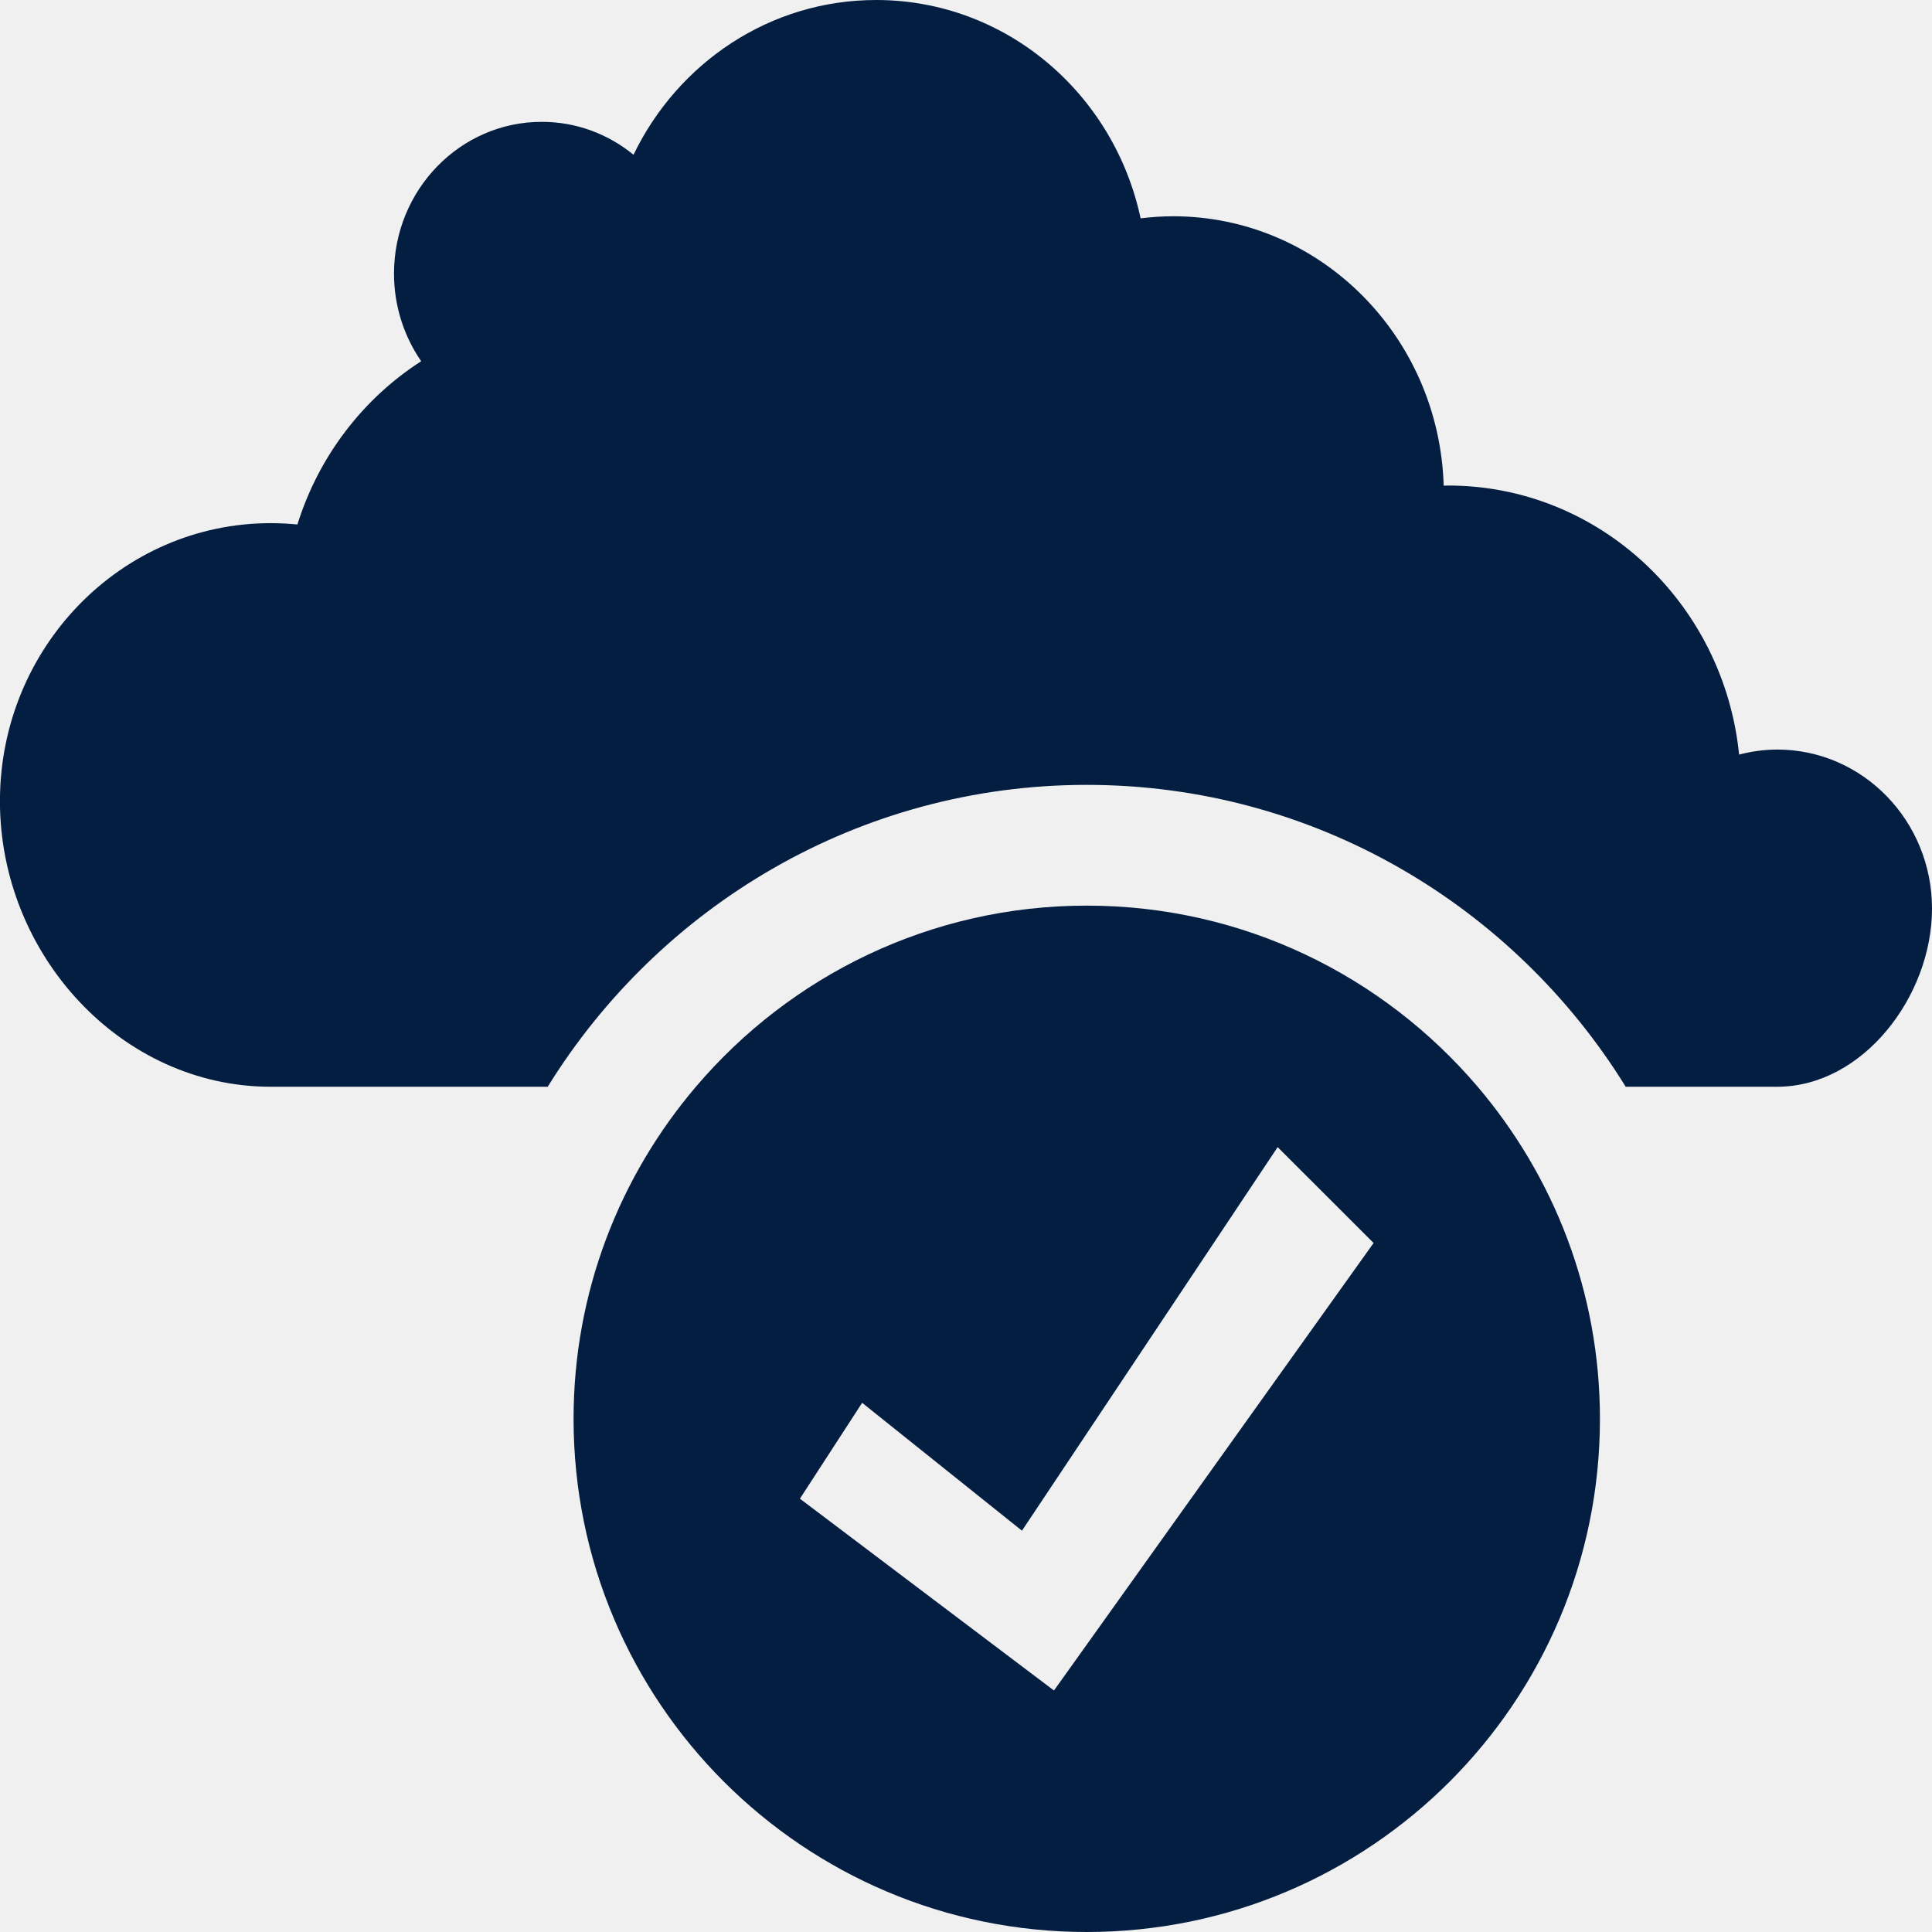
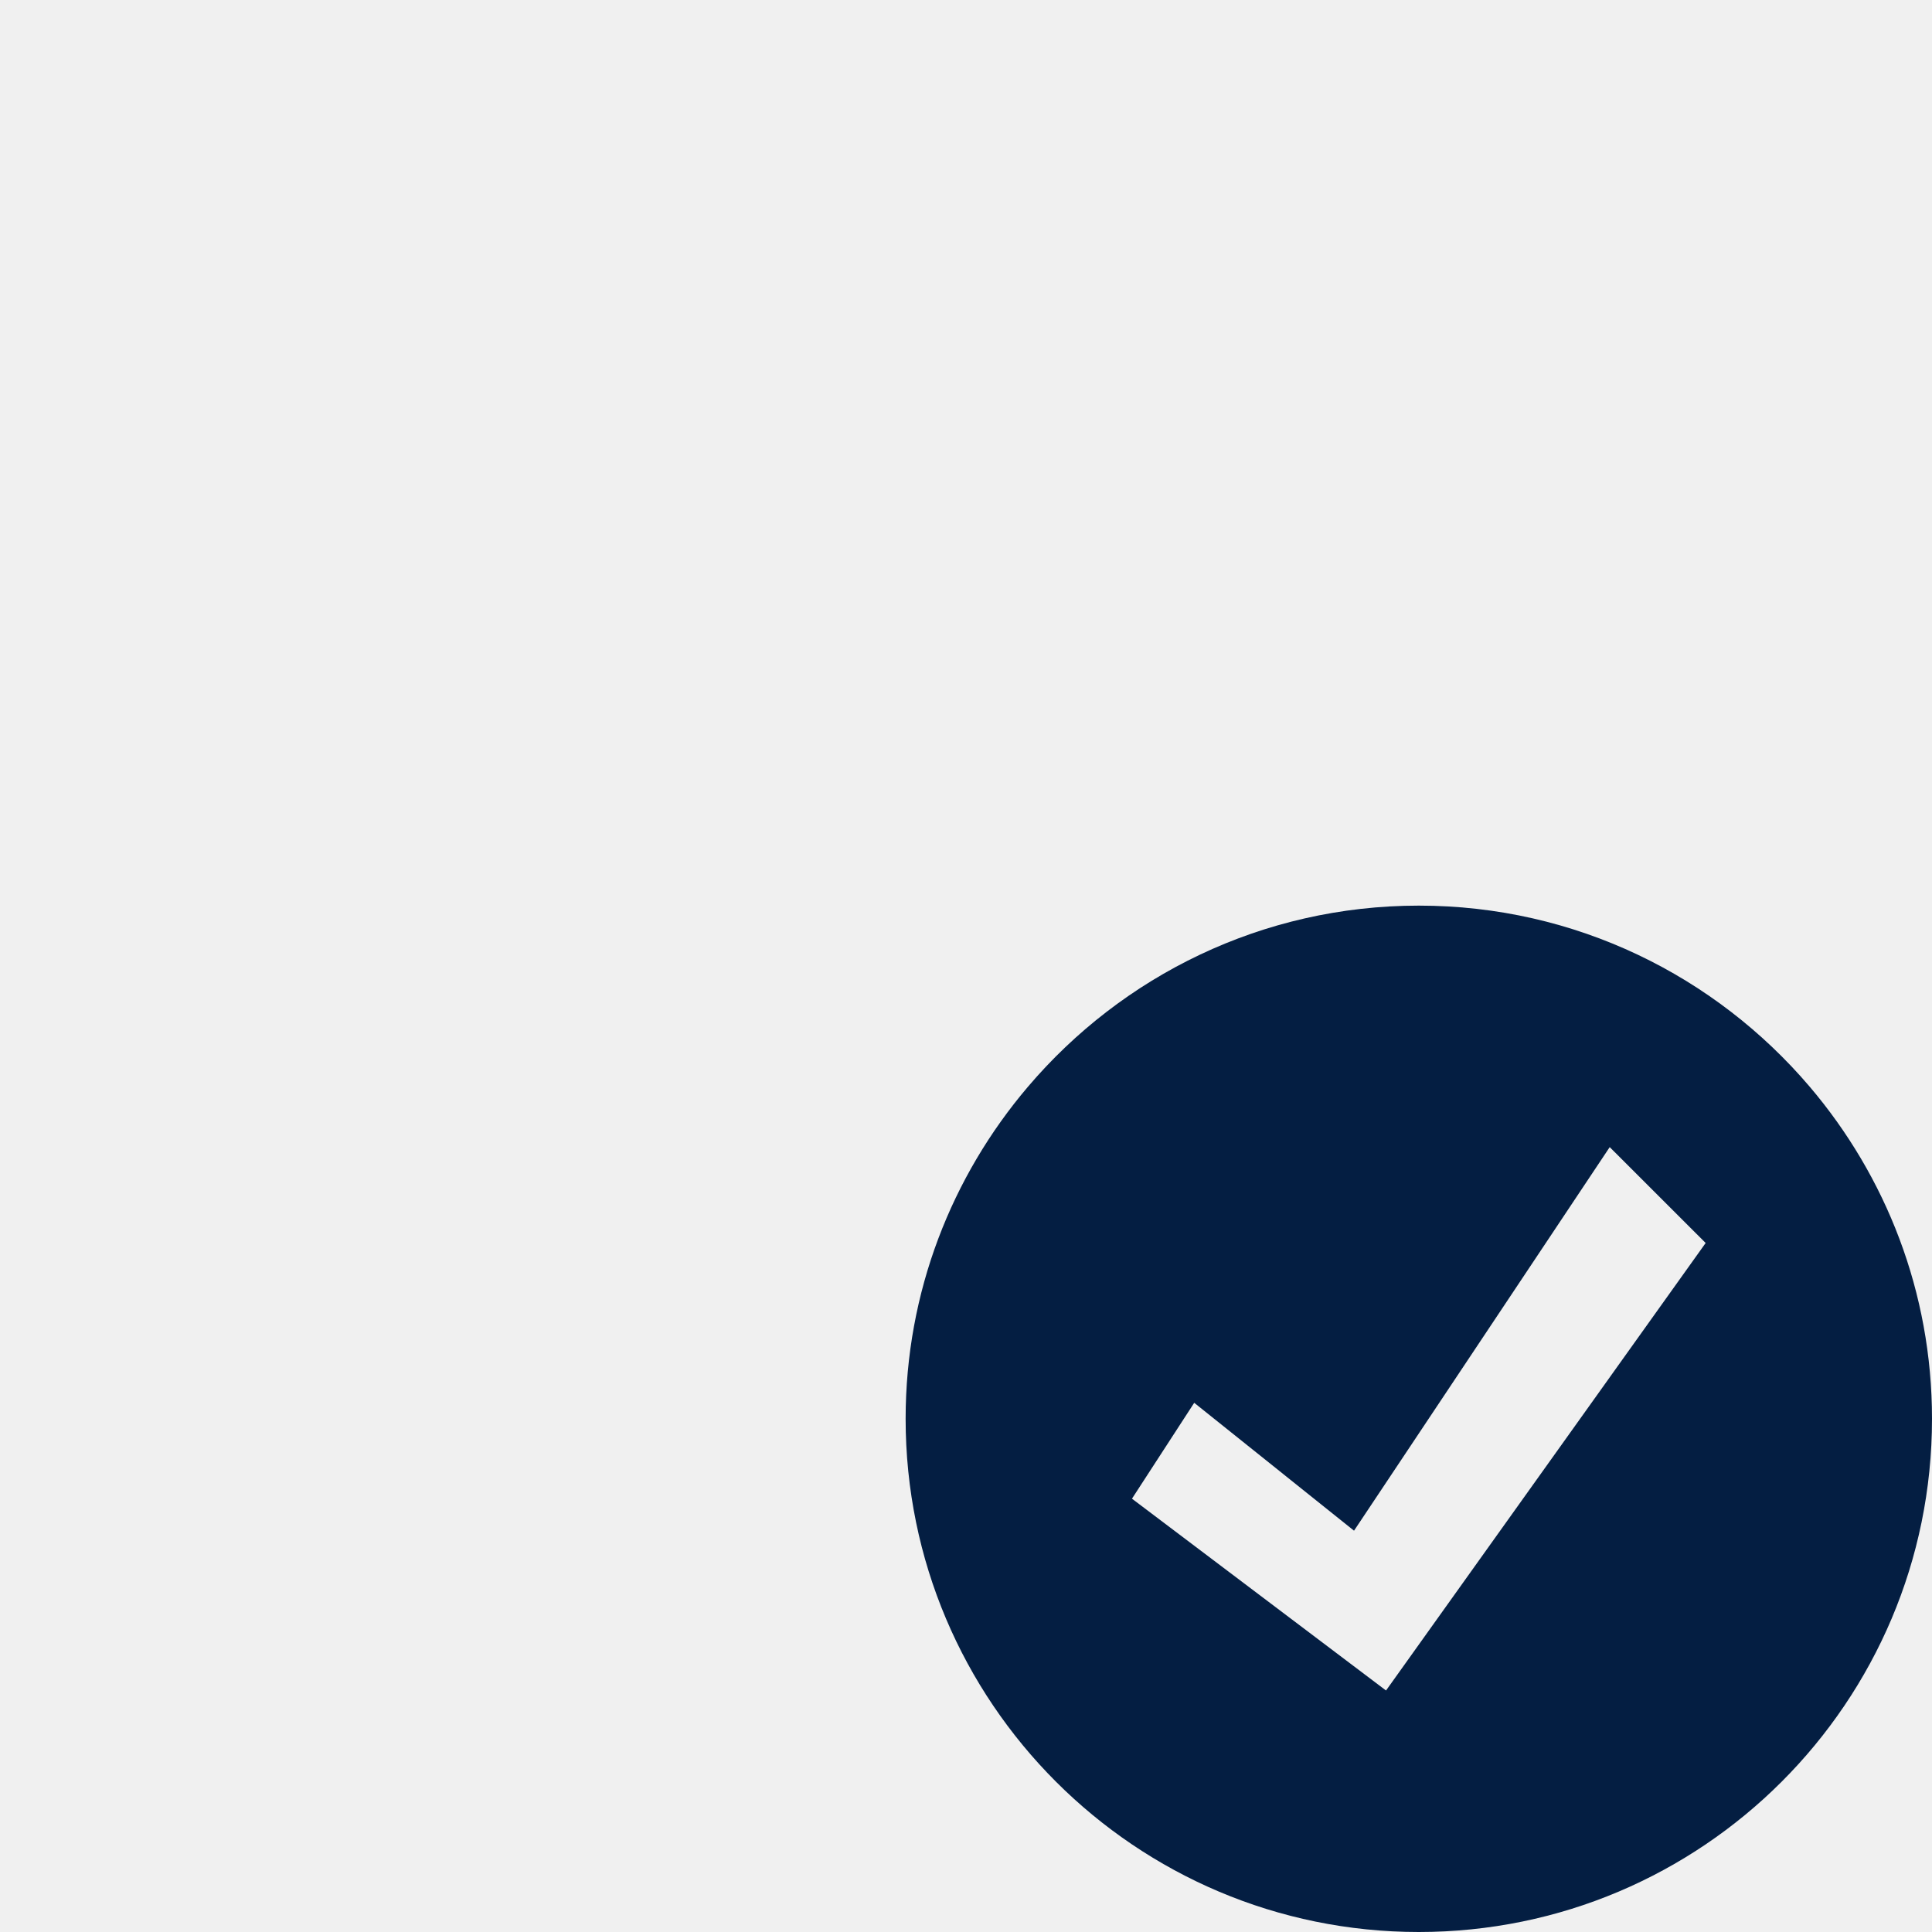
<svg xmlns="http://www.w3.org/2000/svg" width="512" height="512" viewBox="0 0 32 32" fill="none">
  <g clip-path="url(#clip0)">
-     <path fill-rule="evenodd" clip-rule="evenodd" d="M29.436 12.415C29.218 12.415 29.008 12.446 28.805 12.498C28.552 9.994 26.491 8.042 23.985 8.042C23.959 8.042 23.936 8.044 23.912 8.044C23.837 5.567 21.86 3.582 19.43 3.582C19.247 3.582 19.069 3.595 18.892 3.616C18.451 1.548 16.659 0 14.512 0C12.749 0 11.226 1.044 10.493 2.563C10.075 2.222 9.549 2.018 8.973 2.018C7.622 2.018 6.526 3.144 6.526 4.532C6.526 5.073 6.694 5.573 6.976 5.983C6.014 6.601 5.279 7.556 4.926 8.687C4.78 8.673 4.633 8.665 4.484 8.665C2.007 8.665 -0.001 10.727 -0.001 13.27C-0.001 15.814 2.007 18 4.484 18H9.072C10.925 15.006 14.227 13 18 13C21.771 13 25.076 15.006 26.927 18H29.436C30.852 18 32 16.503 32 15.049C32 13.594 30.852 12.415 29.436 12.415Z" fill="#041E42" />
-     <path fill-rule="evenodd" clip-rule="evenodd" d="M17.457 28L13.249 24.823L14.28 23.235L16.927 25.353L21.162 19L22.751 20.588L17.457 28ZM18 15C15.405 15 13.085 16.167 11.526 18C10.265 19.482 9.5 21.4 9.5 23.5C9.5 28.194 13.306 32 18 32C22.694 32 26.5 28.194 26.5 23.5C26.5 21.4 25.735 19.482 24.475 18C22.915 16.167 20.596 15 18 15Z" fill="#041E42" />
+     <path fill-rule="evenodd" clip-rule="evenodd" d="M 22.957 28 L 18.749 24.823 L 19.78 23.235 L 22.427 25.353 L 26.662 19 L 28.251 20.588 L 22.957 28 Z M 23.5 15 C 20.905 15 18.585 16.167 17.026 18 C 15.765 19.482 15 21.4 15 23.5 C 15 28.194 18.806 32 23.5 32 C 28.194 32 32 28.194 32 23.5 C 32 21.4 31.235 19.482 29.975 18 C 28.415 16.167 26.096 15 23.5 15 Z" fill="#041E42" />
  </g>
  <defs>
    <clipPath id="clip0">
      <rect width="32" height="32" fill="white" />
    </clipPath>
  </defs>
</svg>
